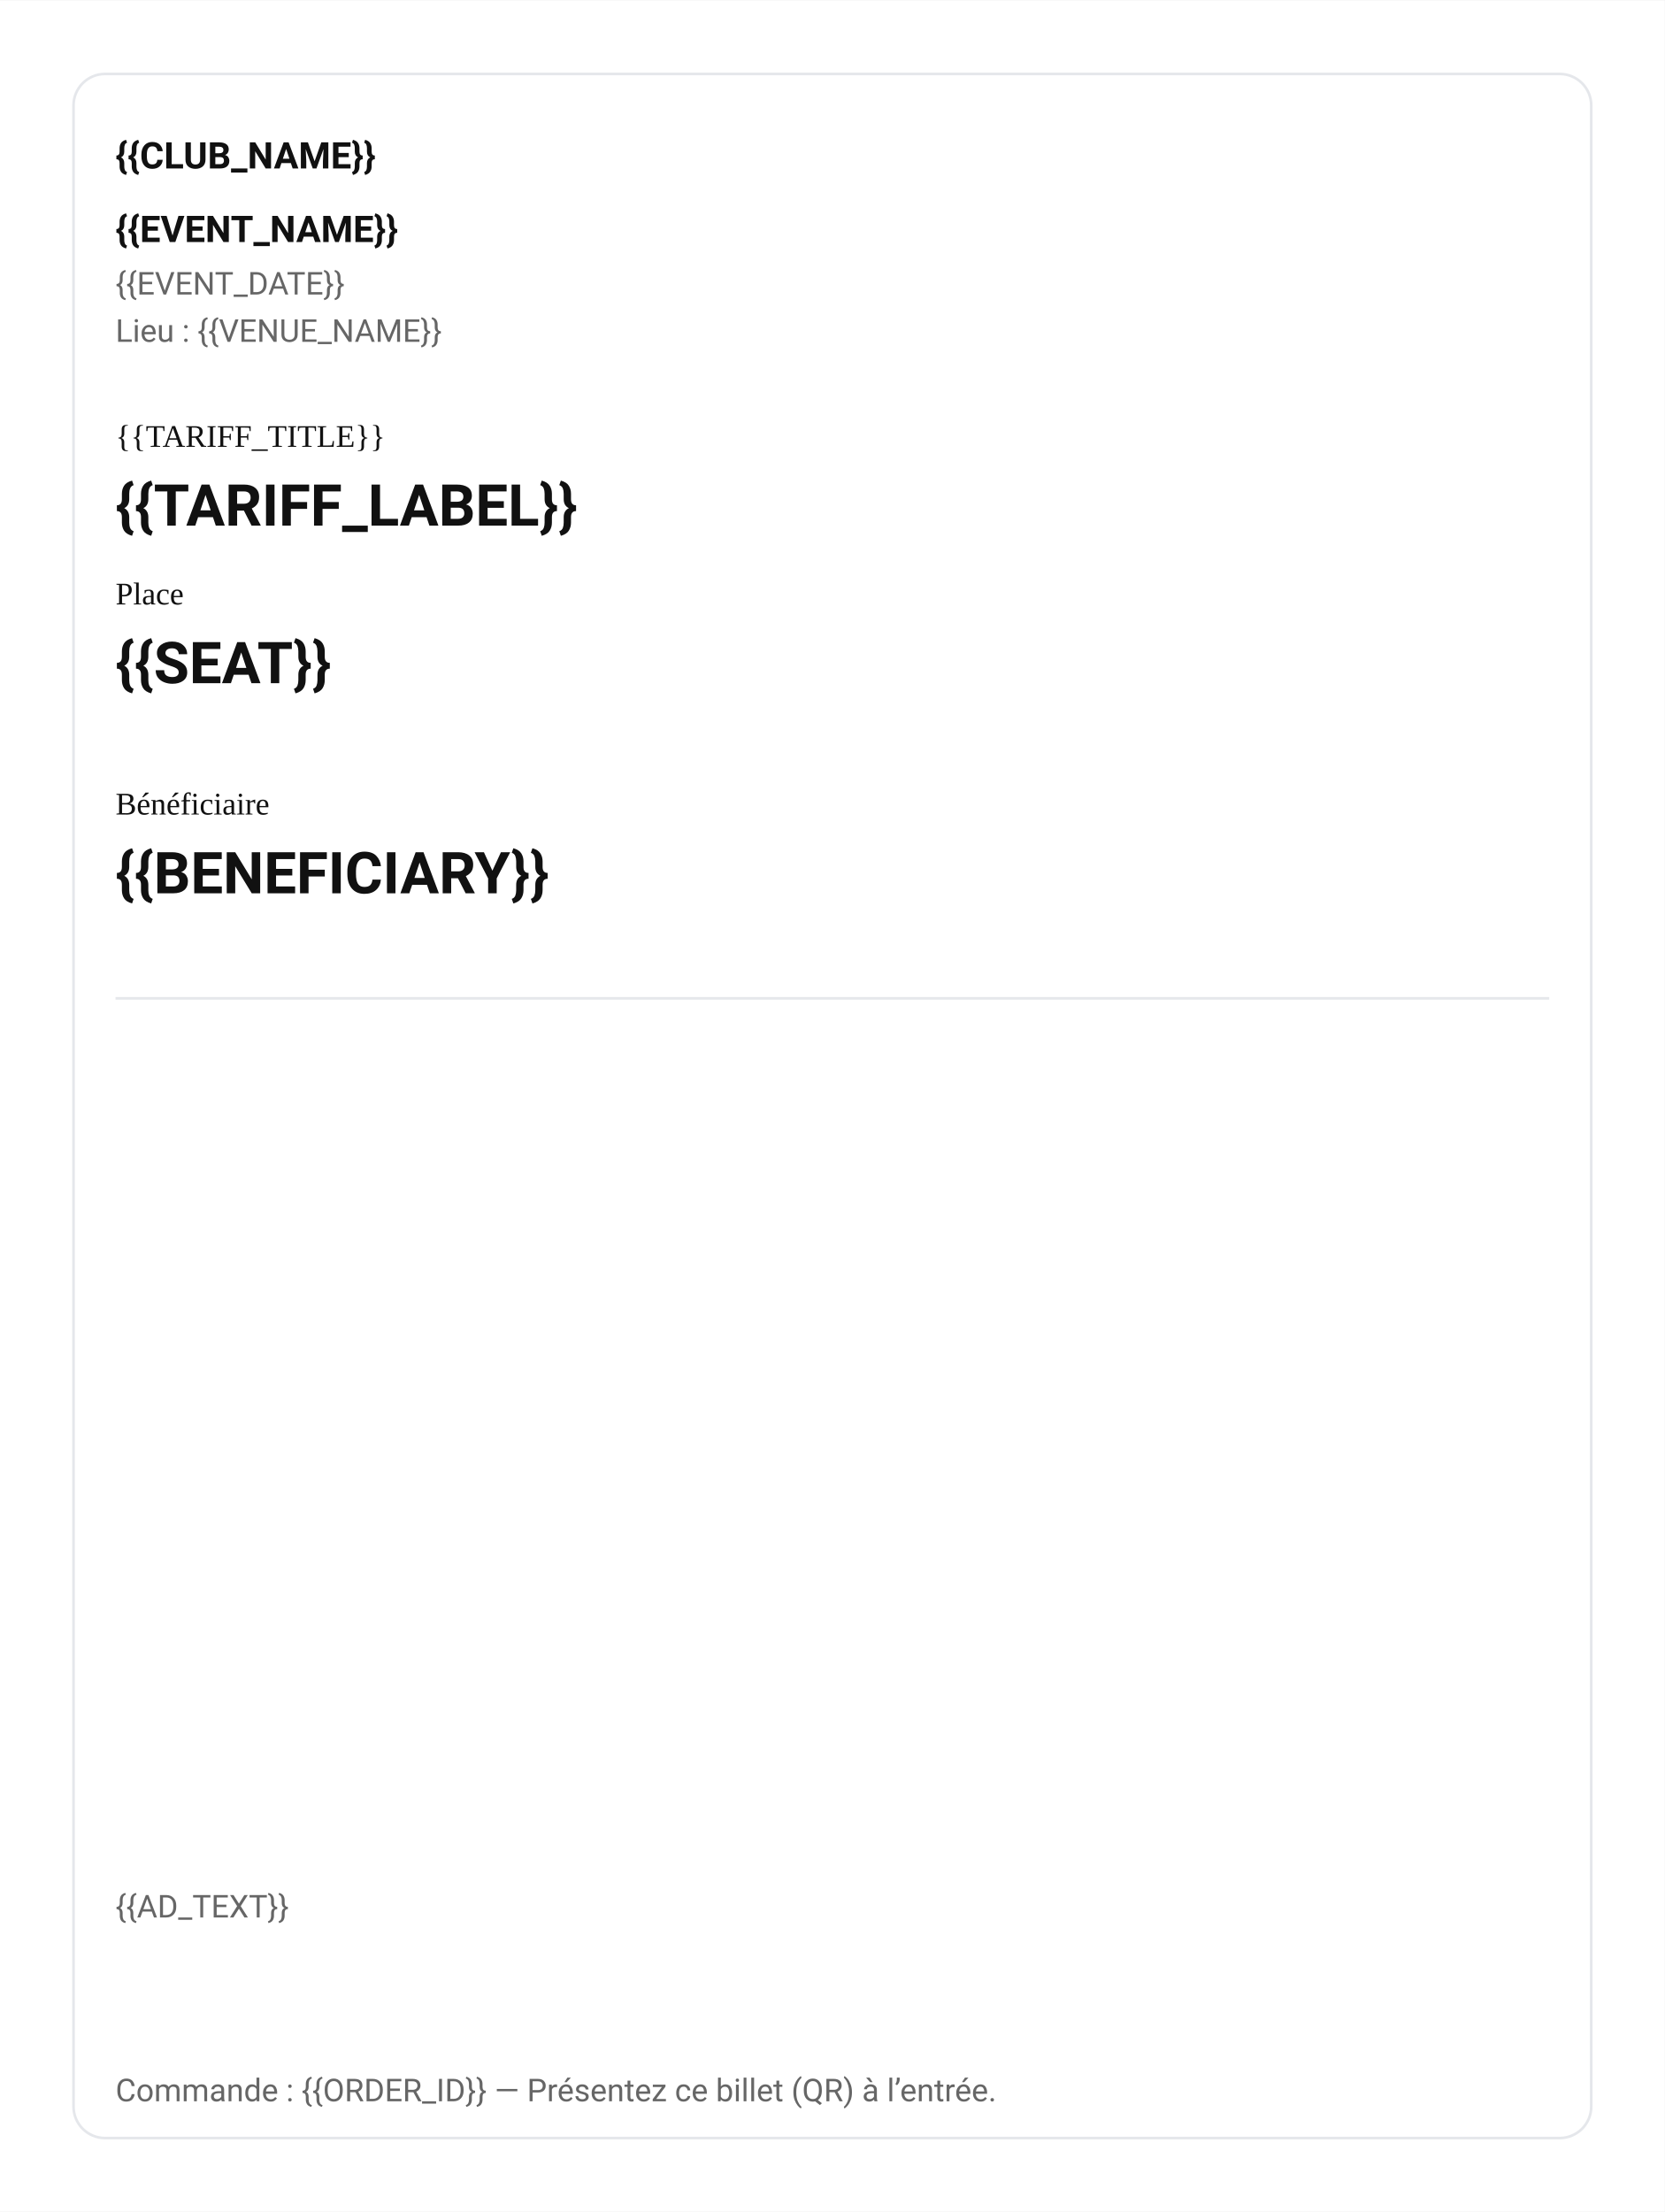
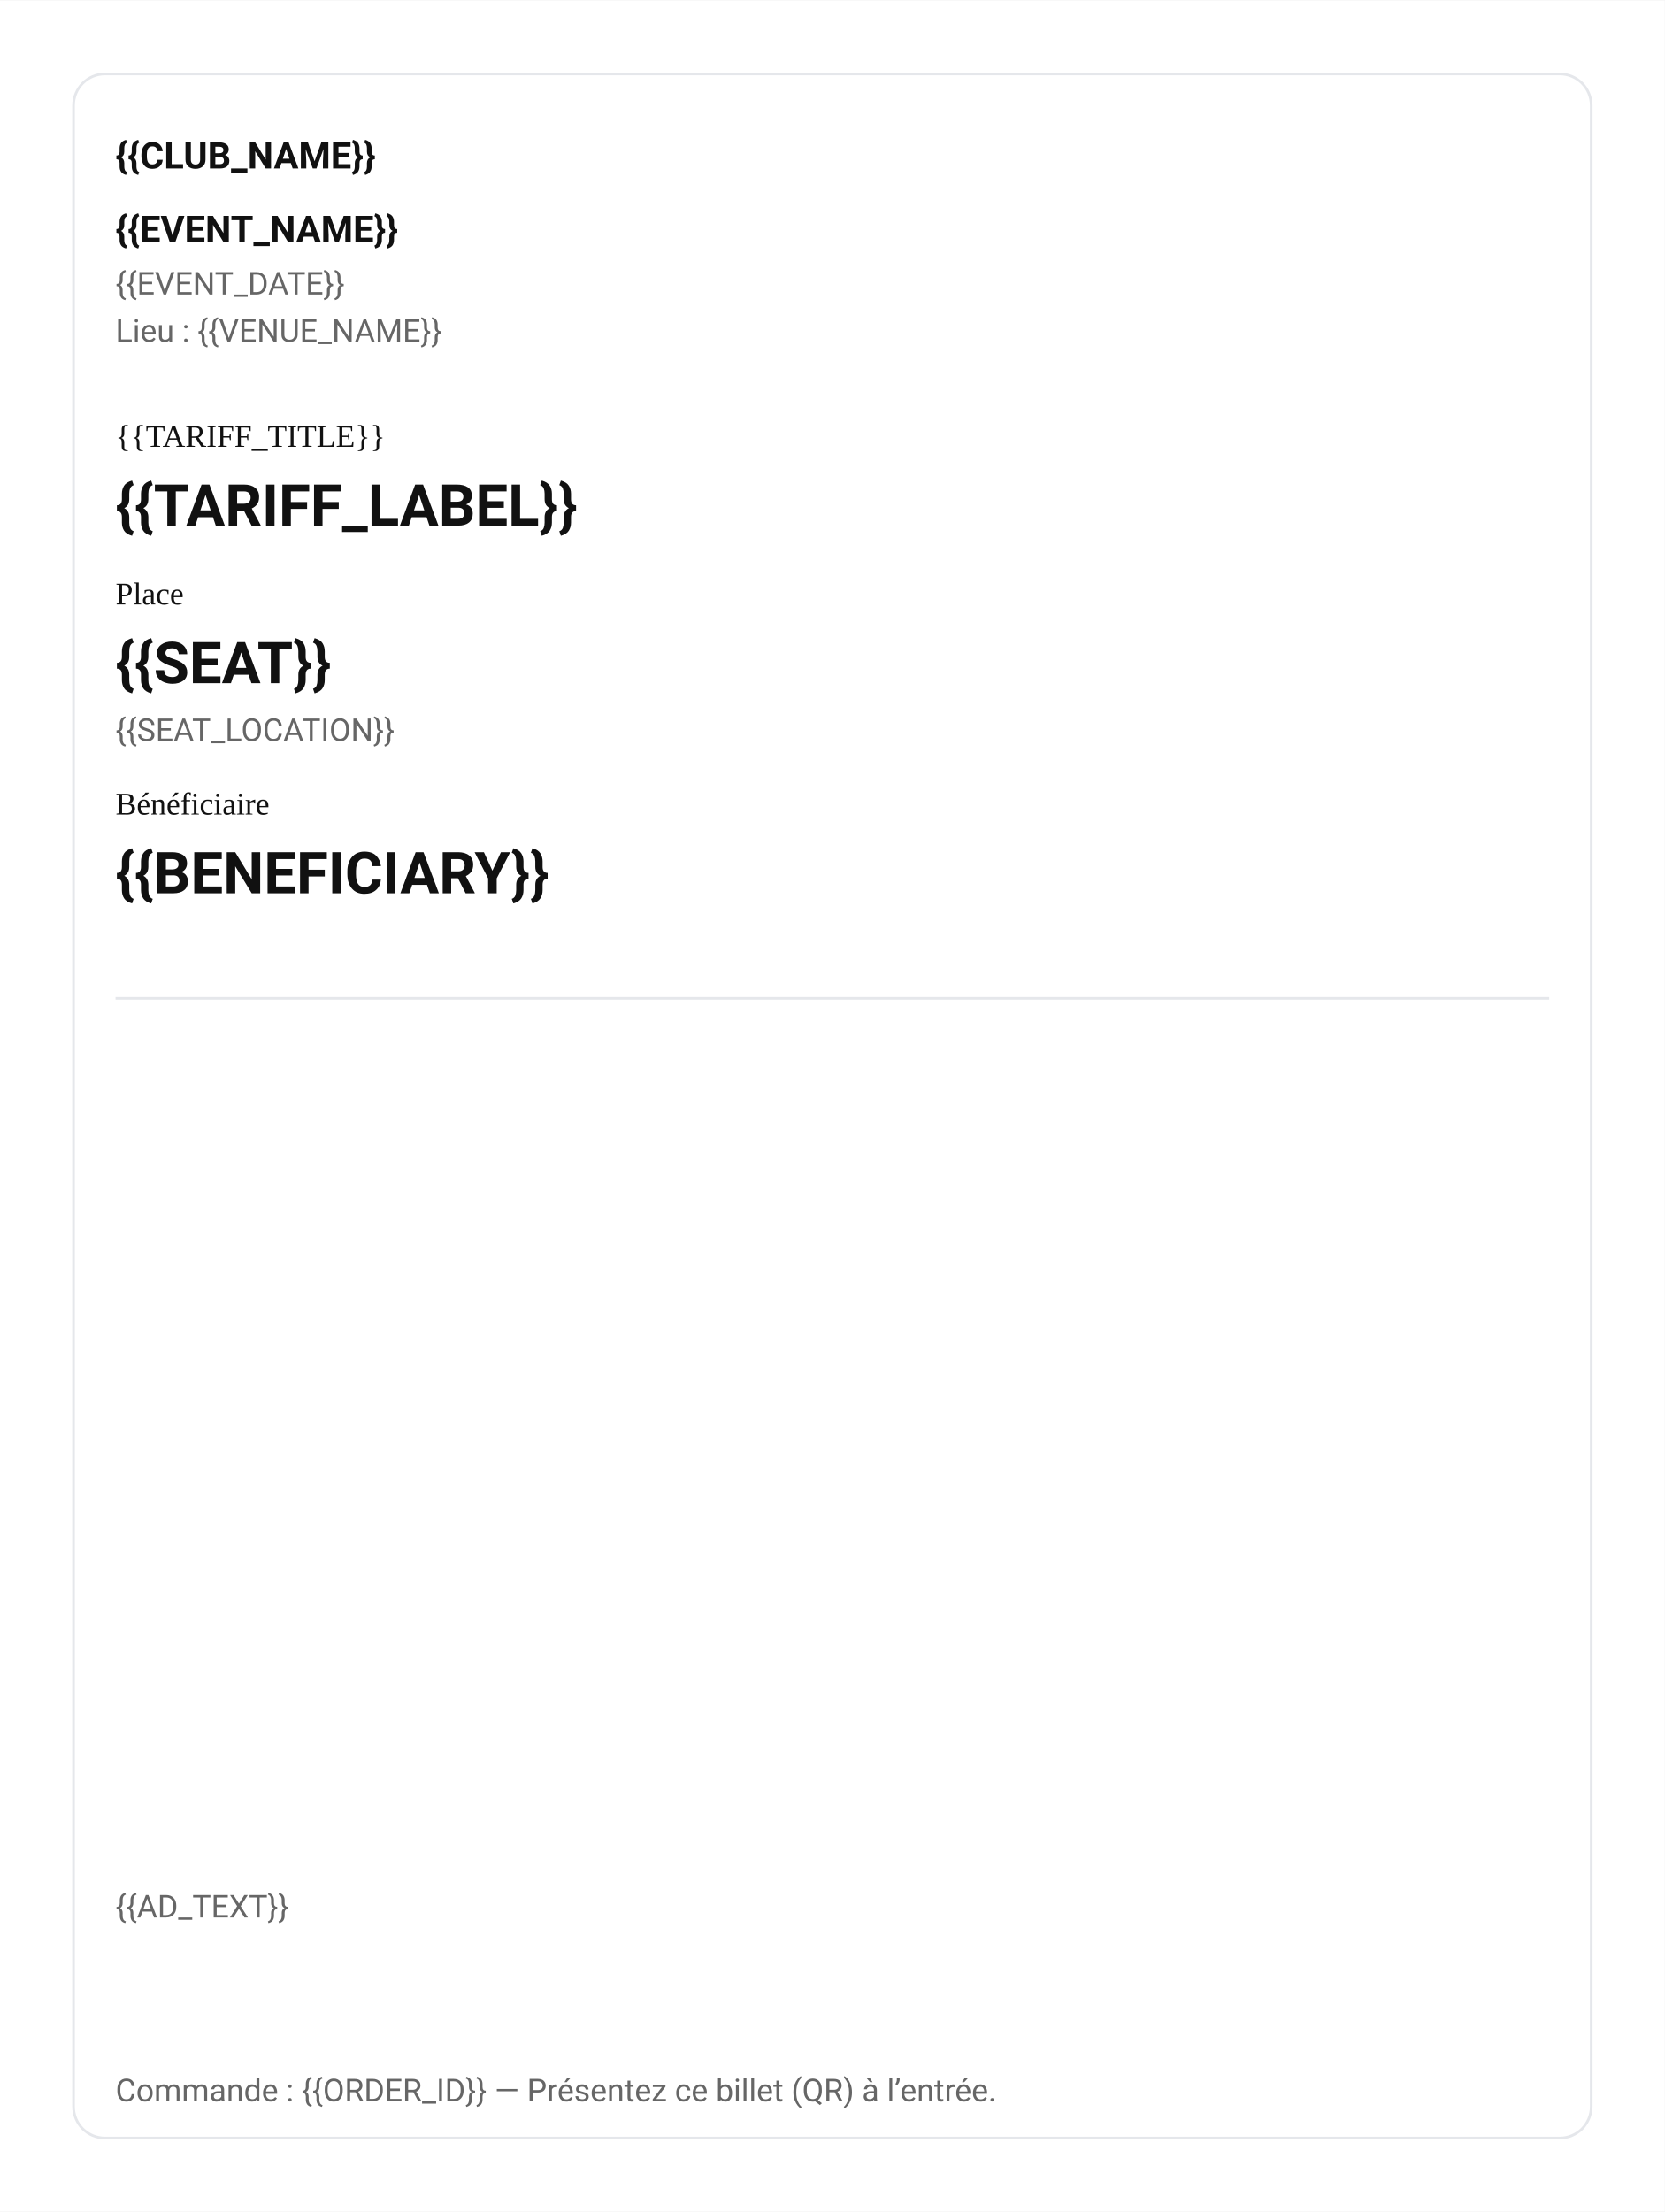
<svg xmlns="http://www.w3.org/2000/svg" width="210mm" height="279mm" viewBox="0 0 634 842">
  <defs>
    <style>
      .h1{font:700 22px system-ui, -apple-system, Segoe UI, Roboto, Arial;}
      .h2{font:600 14px system-ui, -apple-system, Segoe UI, Roboto, Arial;}
      .p {font:400 12px system-ui, -apple-system, Segoe UI, Roboto, Arial;}
      .muted{fill:#666}
      .text{fill:#111}
      .chip{fill:#f3f4f6; stroke:#e5e7eb}
      .card{fill:#fff; stroke:#e5e7eb}
      .divider{stroke:#e5e7eb; stroke-width:1}
    </style>
  </defs>
  <rect x="0" y="0" width="634" height="842" fill="#ffffff" />
  <rect x="28" y="28" width="578" height="786" rx="12" class="card" />
  <text x="44" y="64" class="h2 text">{{CLUB_NAME}}</text>
  <text x="44" y="92" class="h2 text">{{EVENT_NAME}}</text>
  <text x="44" y="112" class="p muted">{{EVENT_DATE}}</text>
  <text x="44" y="130" class="p muted">Lieu : {{VENUE_NAME}}</text>
  <rect id="logo" x="498" y="44" width="92" height="92" fill="none" />
  <text x="44" y="170" class="h4 text">{{TARIFF_TITLE}}</text>
  <text x="44" y="200" class="h1 text">{{TARIFF_LABEL}}</text>
  <text x="44" y="230" class="h4 text">Place</text>
  <text x="44" y="260" class="h1 text">{{SEAT}}</text>
+   <text x="44" y="282" class="p muted">{{SEAT_LOCATION}}</text>
  <text x="44" y="310" class="h4 text">Bénéficiaire</text>
  <text x="44" y="340" class="h1 text">{{BENEFICIARY}}</text>
  <rect id="qr" x="420" y="160" width="150" height="150" fill="none" />
  <line x1="44" y1="380" x2="590" y2="380" class="divider" />
  <rect id="adFull" x="44" y="400" width="546" height="370" fill="none" />
  <rect id="adPict" x="44" y="400" width="400" height="300" fill="none" />
  <rect id="adQr" x="460" y="480" width="130" height="130" fill="none" />
  <text id="adText" x="44" y="730" class="p muted">{{AD_TEXT}}</text>
  <text x="44" y="800" class="p muted">Commande : {{ORDER_ID}} — Présentez ce billet (QR) à l’entrée.</text>
</svg>
